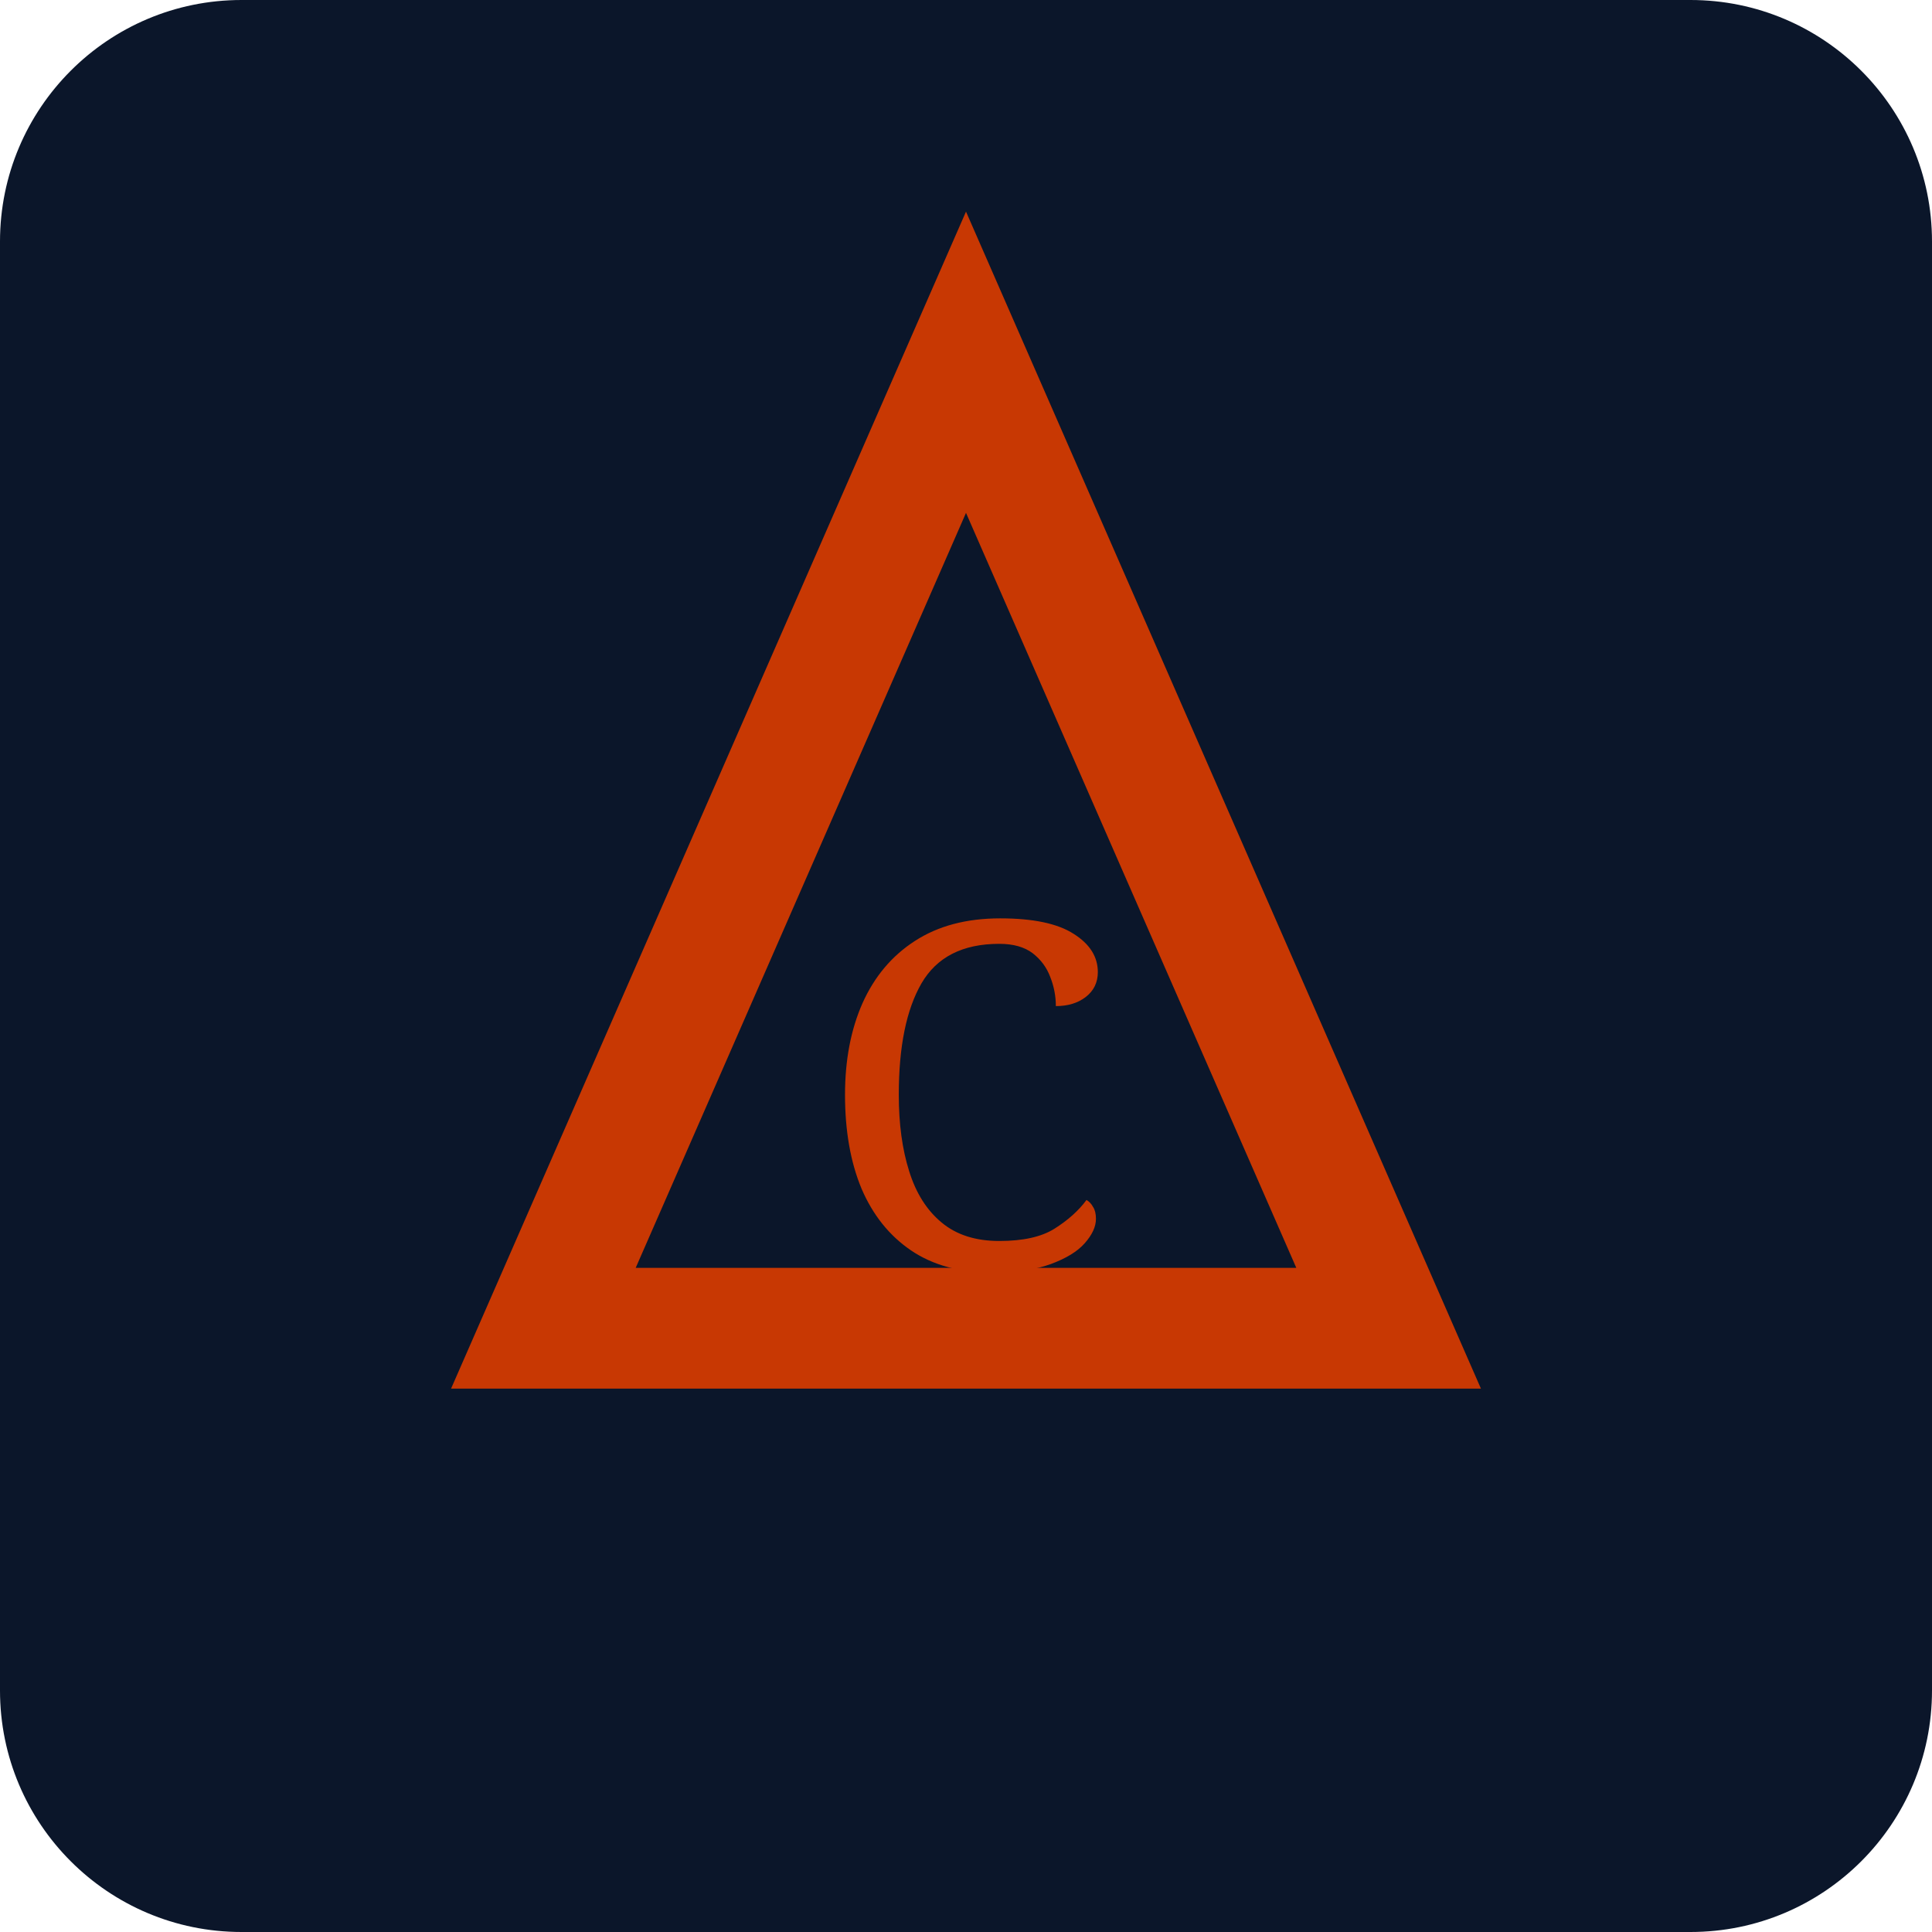
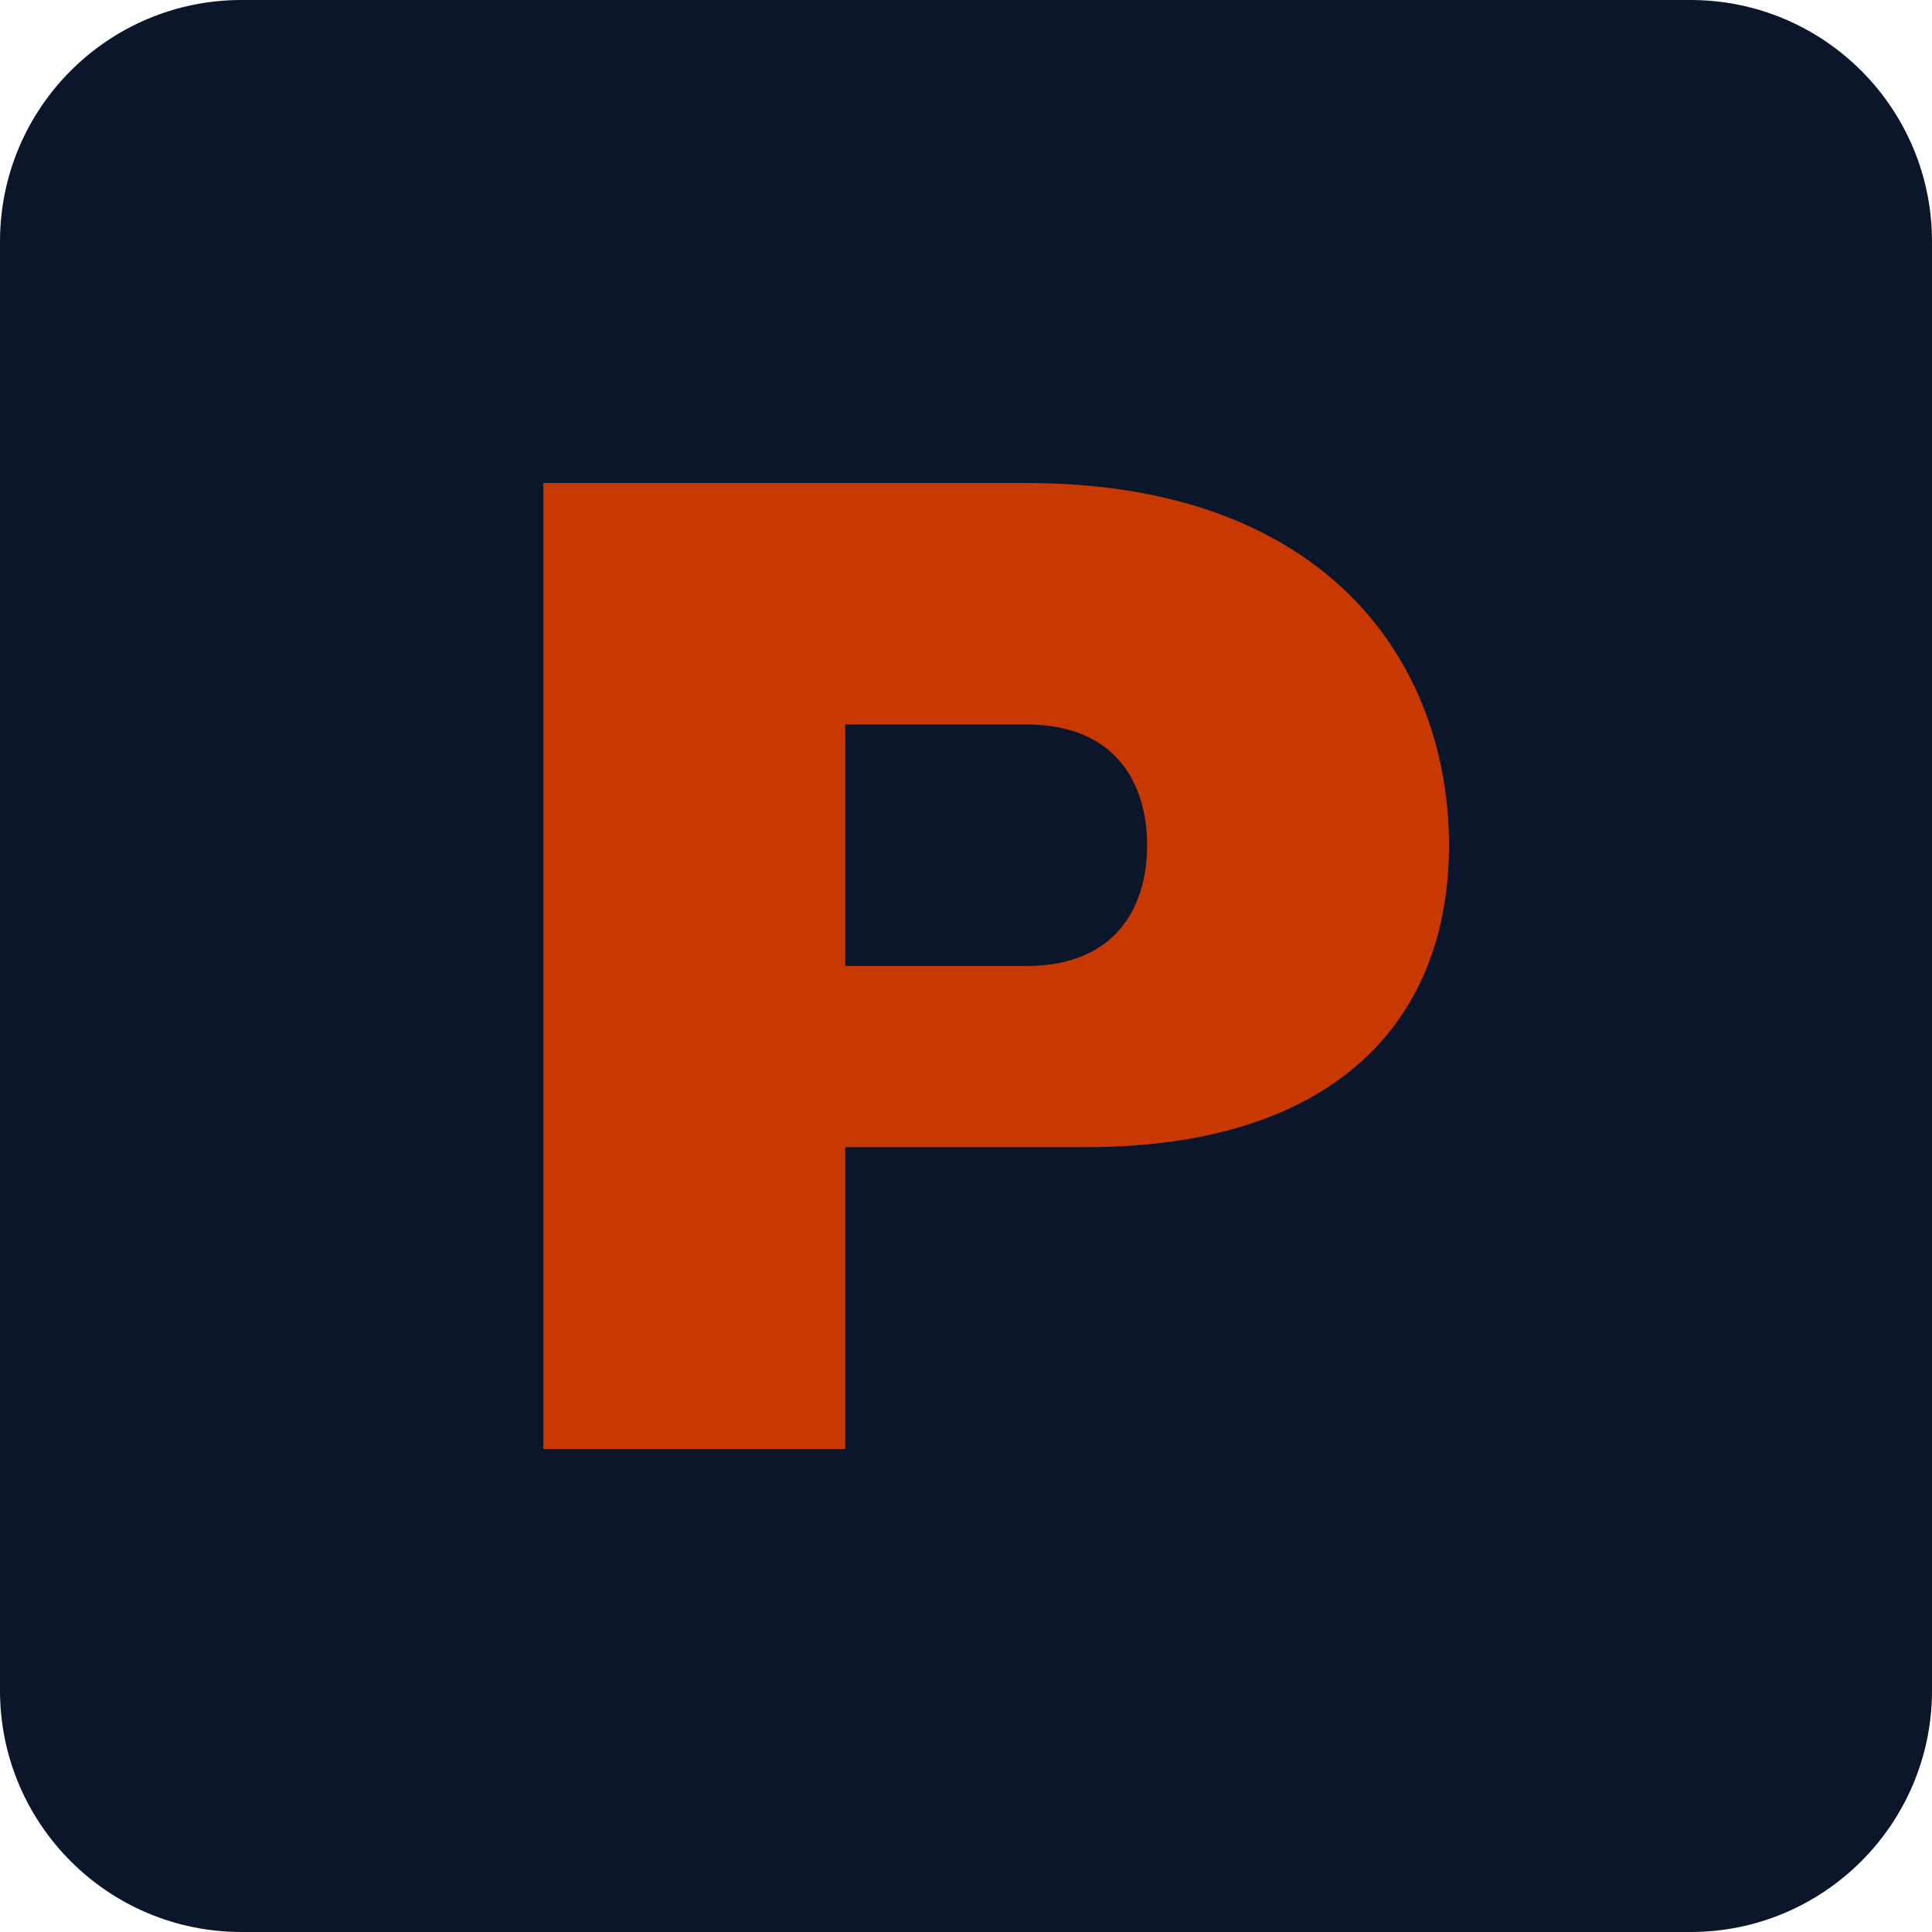
<svg xmlns="http://www.w3.org/2000/svg" viewBox="0 0 64 64" role="img">
  <rect width="64" height="64" rx="8" fill="#0b162a" />
-   <path d="M18 44 L32 12 L46 44 Z" fill="none" stroke="#c83803" stroke-width="4" />
-   <text x="32" y="42" text-anchor="middle" font-family="Georgia,serif" font-size="16" fill="#c83803">C</text>
+   <path d="M18 16 H34 C44 16 48 22 48 28 C48 34 44 38 36 38 H28 V48 H18 Z" fill="#c83803" />
+   <path d="M28 24 H34 C37 24 38 26 38 28 C38 30 37 32 34 32 H28 Z" fill="#0b162a" />
</svg>
